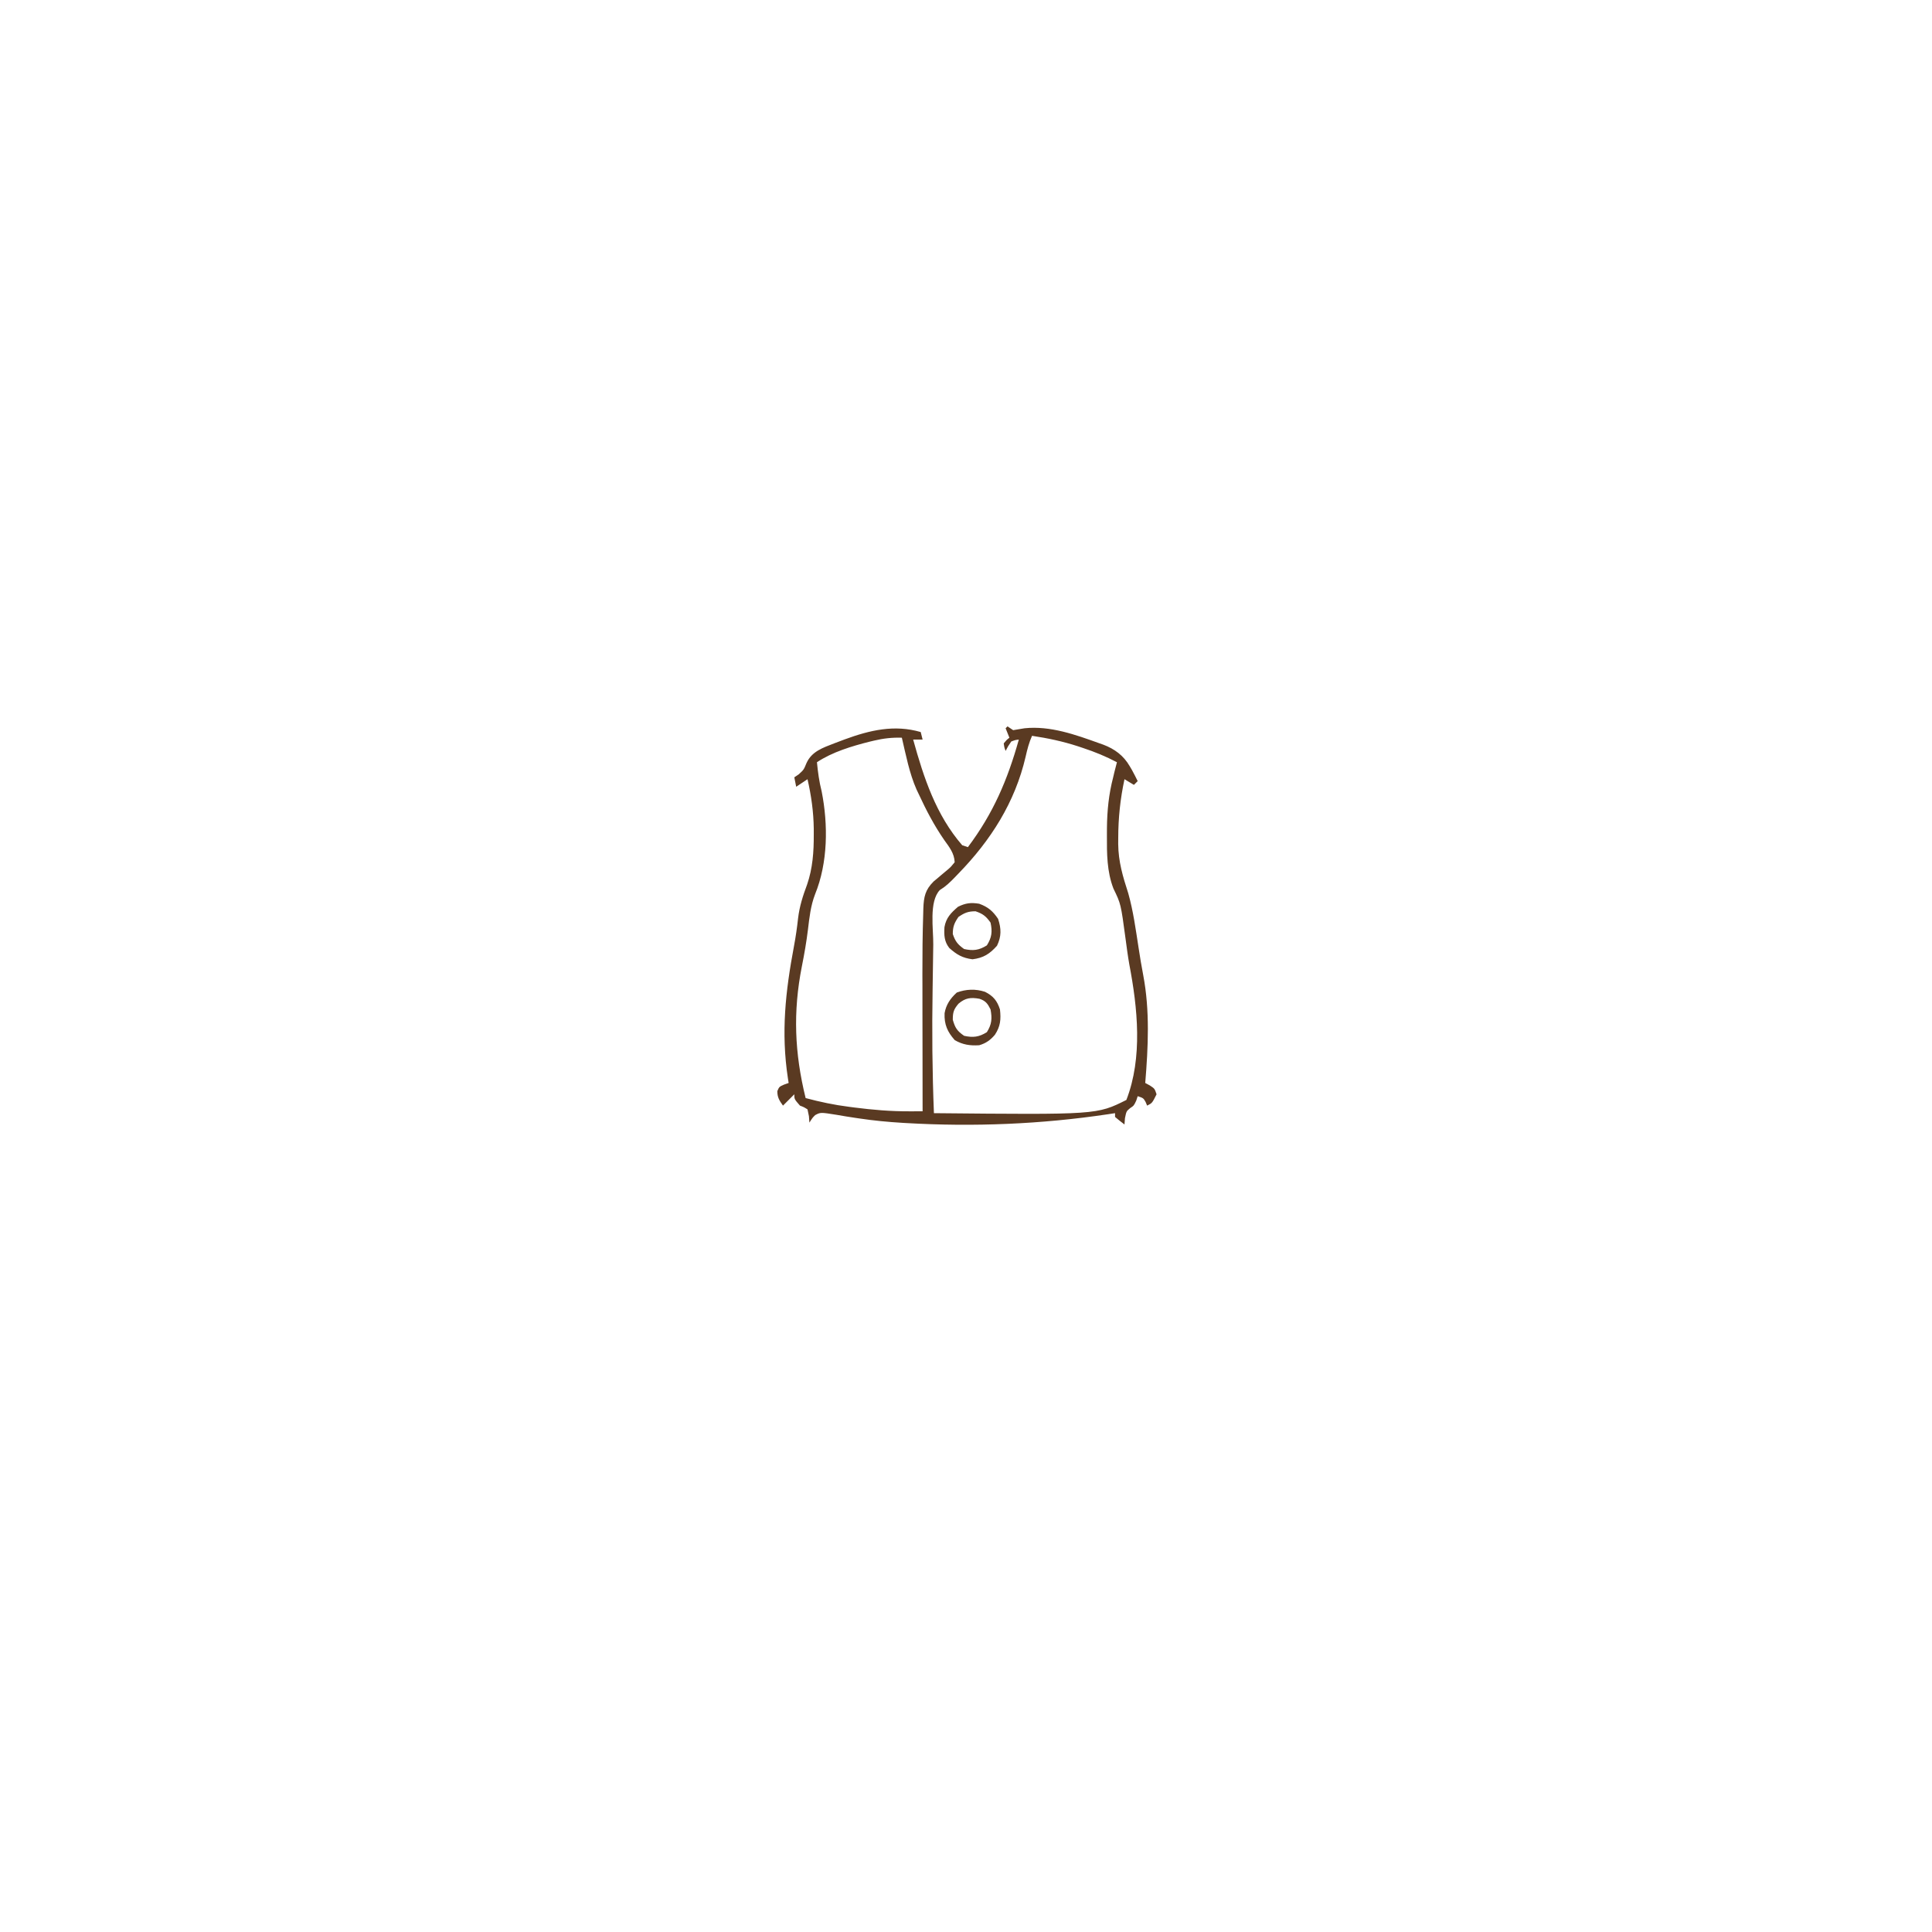
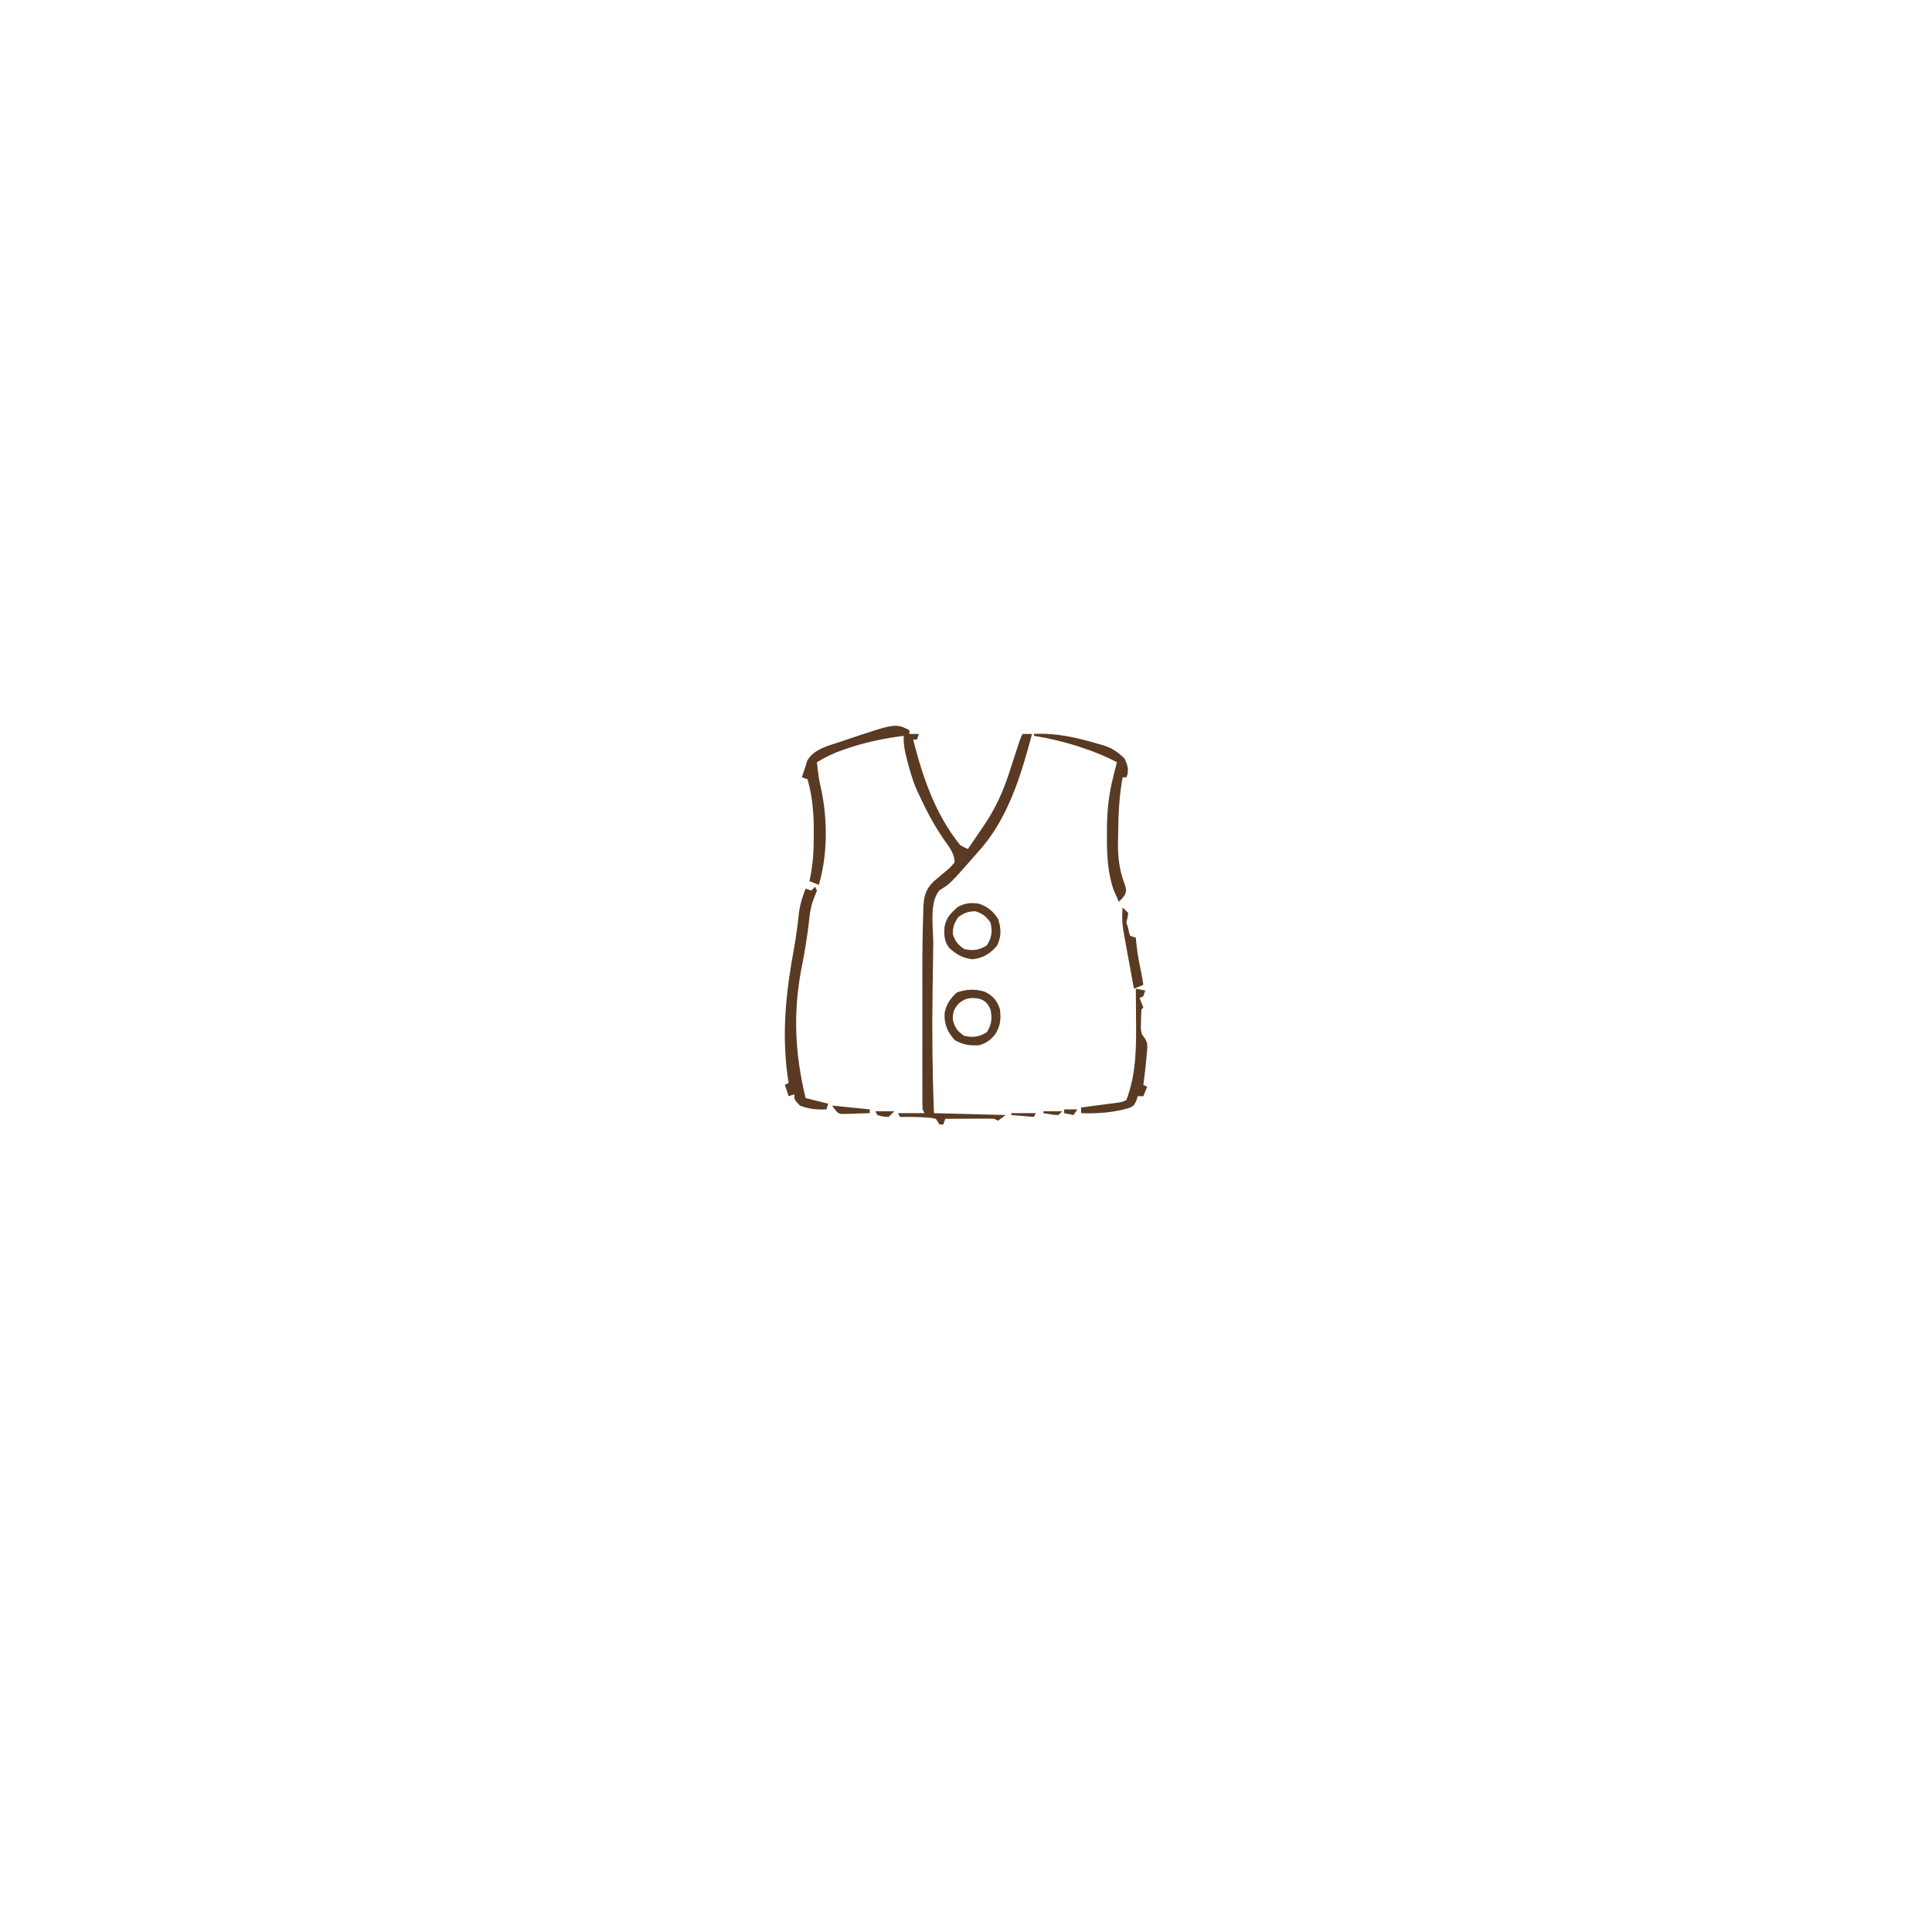
<svg xmlns="http://www.w3.org/2000/svg" viewBox="0 0 1024 1024" width="1024" height="1024">
-   <path fill="#5A3A22" d="M 534 385 C 534.99 385.66 535.98 386.32 537 387 C 539 386.69 541 386.35 543 386 C 556.69 384.57 570.09 389.42 582.81 394 C 583.45 394.22 584.09 394.45 584.75 394.68 C 590.78 396.97 595.47 400.41 598.75 406.06 C 599.14 406.71 599.52 407.36 599.92 408.04 C 601 410 602.01 411.99 603 414 C 602.34 414.66 601.68 415.32 601 416 C 599.35 415.01 597.7 414.02 596 413 C 593.77 423.4 592.7 433.48 592.69 444.12 C 592.68 445.18 592.68 446.23 592.67 447.32 C 592.76 456.71 595.12 464.56 598 473.46 C 600.66 482.88 601.96 492.62 603.46 502.27 C 604.22 507.14 604.98 512 605.93 516.83 C 609.51 535.64 608.56 555 607 574 C 607.8 574.43 608.61 574.87 609.44 575.31 C 612 577 612 577 613 580 C 610.67 584.67 610.67 584.67 608 586 C 607.87 585.68 607.87 585.68 607.19 584.06 C 606 582 606 582 603 581 C 602.88 581.38 602.88 581.38 602.25 583.31 C 601 586 601 586 598.94 587.38 C 597 589 597 589 596.25 592.69 C 596.17 593.78 596.09 594.87 596 596 C 594.29 594.72 592.63 593.38 591 592 C 591 591.34 591 590.68 591 590 C 589.73 590.19 588.46 590.39 587.14 590.59 C 551.72 595.87 516.13 597.31 480.38 595.25 C 479.7 595.21 479.02 595.17 478.32 595.13 C 470.64 594.67 463.04 593.94 455.43 592.8 C 455.08 592.75 455.08 592.75 453.33 592.49 C 450.02 592 446.72 591.47 443.43 590.88 C 434.91 589.52 434.91 589.52 432.07 591.02 C 430.67 592.4 430.67 592.4 429 595 C 428.92 593.89 428.83 592.77 428.75 591.62 C 428.5 590.43 428.25 589.23 428 588 C 426.12 586.81 426.12 586.81 424 586 C 421 582.57 421 582.57 421 580 C 420.38 580.62 419.76 581.24 419.12 581.88 C 417.75 583.25 416.38 584.62 415 586 C 413.07 583.3 412 581.68 412 578.31 C 413 576 413 576 415.56 574.86 C 416.37 574.57 417.17 574.29 418 574 C 417.87 573.16 417.73 572.33 417.6 571.46 C 413.91 547.14 416.32 525.48 420.84 501.4 C 421.76 496.5 422.46 491.64 423 486.69 C 423.76 480.35 425.55 474.78 427.78 468.83 C 430.74 460.22 431.36 451.41 431.31 442.38 C 431.31 441.34 431.31 440.31 431.31 439.24 C 431.2 430.26 429.99 421.74 428 413 C 426.02 414.32 424.04 415.64 422 417 C 421.67 415.35 421.34 413.7 421 412 C 421.76 411.48 422.53 410.97 423.31 410.44 C 426 408 426 408 427.44 404.5 C 430.24 398.23 436.13 396.34 442.23 393.96 C 443.13 393.62 444.02 393.28 444.94 392.94 C 445.86 392.59 446.79 392.24 447.75 391.88 C 461.12 386.97 474.08 383.95 488 388 C 488.16 388.66 488.16 388.66 489 392 C 487.35 392 485.7 392 484 392 C 489.55 412.1 496.1 431.99 510 448 C 510.5 448.17 510.5 448.17 513 449 C 526.39 431.19 534 413.44 540 392 C 538.19 392.19 538.19 392.19 536 393 C 534.25 395.56 534.25 395.56 533 398 C 532.31 396.19 532.31 396.19 532 394 C 533.44 392.25 533.44 392.25 535 391 C 534.67 390.18 534.67 390.18 533 386 C 533.33 385.67 533.66 385.34 534 385ZM 547 390 C 545.4 393.6 544.47 397.19 543.61 401.03 C 537.99 425.26 525.15 445.37 508 463 C 507.29 463.74 506.58 464.47 505.86 465.23 C 503.34 467.8 501.21 469.87 498.12 471.75 C 492.28 477.94 494.76 492.39 494.65 500.66 C 494.63 502.18 494.6 503.7 494.58 505.22 C 494.53 508.41 494.49 511.59 494.44 514.78 C 494.4 517.97 494.35 521.16 494.3 524.35 C 493.93 546.27 494.12 568.1 495 590 C 581.35 590.83 581.35 590.83 597 583 C 605.72 560.53 602.96 534.17 598.56 511.16 C 597.75 506.58 597.16 501.98 596.54 497.37 C 594.08 479.08 594.08 479.08 590.15 470.97 C 586.66 461.94 586.65 452.37 586.69 442.81 C 586.69 441.54 586.69 440.26 586.7 438.94 C 586.8 429.61 587.65 421.03 590 412 C 590.11 411.55 590.11 411.55 590.64 409.27 C 591.07 407.51 591.53 405.75 592 404 C 586.14 400.91 580.29 398.52 574 396.44 C 573.09 396.13 572.18 395.83 571.25 395.52 C 563.26 392.93 555.3 391.23 547 390ZM 463.19 392.56 C 462.46 392.73 461.74 392.91 461 393.08 C 451.58 395.44 441.11 398.59 433 404 C 433.5 409.29 434.19 414.32 435.5 419.47 C 438.99 437.12 438.83 457.26 432 474 C 429.65 480.11 429 486.32 428.22 492.78 C 427.42 499.31 426.3 505.71 425.01 512.17 C 420.24 536.31 421.13 558.14 427 582 C 434.61 584.04 442.12 585.63 449.94 586.62 C 450.89 586.75 451.85 586.87 452.84 587 C 462.54 588.24 472.09 589.06 481.88 589.02 C 482.57 589.02 483.26 589.02 483.96 589.02 C 485.64 589.01 487.32 589.01 489 589 C 489 587.9 489 586.8 488.99 585.66 C 488.97 575.18 488.96 564.69 488.95 554.21 C 488.94 548.82 488.94 543.43 488.92 538.04 C 488.91 532.82 488.91 527.6 488.91 522.38 C 488.9 520.41 488.9 518.44 488.89 516.47 C 488.87 505.78 488.97 495.1 489.32 484.41 C 489.33 483.93 489.33 483.93 489.39 481.48 C 489.62 475.38 490.39 471.58 494.87 467.16 C 495.53 466.61 496.19 466.06 496.88 465.5 C 497.57 464.9 498.27 464.31 498.99 463.7 C 500.21 462.66 501.44 461.64 502.67 460.62 C 504.06 459.38 504.06 459.38 506 457 C 505.8 452.22 503.12 448.94 500.44 445.19 C 495.12 437.48 490.93 429.49 487 421 C 486.6 420.17 486.2 419.33 485.79 418.47 C 481.96 409.78 480.17 400.22 478 391 C 472.85 390.83 468.18 391.37 463.19 392.56Z" />
+   <path fill="#5A3A22" d="M 482 387 C 482 387.66 482 388.32 482 389 C 483.65 389 485.3 389 487 389 C 486.67 389.99 486.34 390.98 486 392 C 485.34 392 484.68 392 484 392 C 489.06 411.96 495.8 431.82 509 448 C 511.14 449.17 511.14 449.17 513 450 C 515.24 446.74 517.47 443.46 519.69 440.19 C 520.31 439.28 520.94 438.37 521.58 437.43 C 527.65 428.45 531.85 419.18 535.12 408.88 C 535.61 407.39 536.09 405.91 536.57 404.43 C 536.8 403.71 537.04 402.99 537.27 402.25 C 538.05 399.85 538.83 397.46 539.62 395.07 C 539.86 394.34 540.1 393.61 540.35 392.85 C 541 391 541 391 542 389 C 543.65 389 545.3 389 547 389 C 541.03 411.4 534.1 434.58 518 452 C 517.64 452.42 517.64 452.42 515.79 454.53 C 503.53 468.44 503.53 468.44 498.06 471.81 C 492.28 477.95 494.76 492.46 494.65 500.66 C 494.63 502.18 494.6 503.7 494.58 505.22 C 494.53 508.41 494.49 511.59 494.44 514.78 C 494.4 517.97 494.35 521.16 494.3 524.35 C 493.93 546.28 494.19 568.08 495 590 C 507.54 590.33 520.08 590.66 533 591 C 531.68 591.99 530.36 592.98 529 594 C 528.34 593.67 527.68 593.34 527 593 C 525.04 592.91 523.08 592.89 521.12 592.9 C 519.95 592.91 518.78 592.91 517.58 592.91 C 516.97 592.92 516.97 592.92 513.88 592.94 C 512.64 592.94 511.41 592.95 510.14 592.95 C 507.1 592.96 504.05 592.98 501 593 C 500.67 593.99 500.34 594.98 500 596 C 499.34 596 498.68 596 498 596 C 497.34 595.01 496.68 594.02 496 593 C 493.68 592.49 493.68 592.49 490.88 592.31 C 490.39 592.28 490.39 592.28 487.91 592.12 C 484.26 591.97 480.65 591.93 477 592 C 476.67 591.34 476.34 590.68 476 590 C 480.62 590 485.24 590 490 590 C 489.67 589.34 489.34 588.68 489 588 C 488.9 585.25 488.86 582.53 488.87 579.78 C 488.87 578.93 488.87 578.08 488.87 577.21 C 488.86 574.37 488.86 571.54 488.87 568.71 C 488.87 566.72 488.87 564.74 488.86 562.76 C 488.86 558.58 488.86 554.41 488.87 550.23 C 488.88 544.95 488.87 539.66 488.87 534.38 C 488.86 530.27 488.86 526.16 488.87 522.05 C 488.87 520.11 488.87 518.17 488.86 516.22 C 488.85 505.62 488.98 495.03 489.32 484.43 C 489.33 483.95 489.33 483.95 489.39 481.49 C 489.62 475.39 490.38 471.59 494.87 467.16 C 495.53 466.61 496.19 466.06 496.88 465.5 C 497.57 464.9 498.27 464.31 498.99 463.7 C 500.21 462.66 501.44 461.64 502.67 460.62 C 504.06 459.38 504.06 459.38 506 457 C 505.8 452.22 503.12 448.94 500.44 445.19 C 495.12 437.49 490.9 429.49 487 421 C 486.59 420.12 486.18 419.24 485.76 418.33 C 483.56 413.26 482.12 408.03 480.75 402.69 C 480.66 402.35 480.66 402.35 480.22 400.62 C 479.34 397.01 478.8 393.72 479 390 C 468.96 391.29 459.43 393.23 449.81 396.44 C 448.94 396.73 448.07 397.01 447.17 397.31 C 442.07 399.07 437.59 401.17 433 404 C 433.5 409.29 434.19 414.32 435.5 419.47 C 438.65 435.4 438.61 453.42 434 469 C 432.35 468.34 430.7 467.68 429 467 C 429.14 466.37 429.28 465.73 429.43 465.08 C 430.99 457.42 431.35 450.05 431.31 442.25 C 431.31 441.64 431.31 441.64 431.31 438.53 C 431.21 429.69 430.43 421.51 428 413 C 427.01 412.67 426.02 412.34 425 412 C 425.65 410 426.32 408 427 406 C 427.25 405.13 427.5 404.27 427.75 403.38 C 431.15 396.92 439.62 395.11 446.06 392.94 C 447.09 392.59 448.12 392.24 449.17 391.88 C 474.65 383.32 474.65 383.32 482 387Z" />
+   <path fill="#5A3A22" d="M 432 470 C 432.33 470.66 432.66 471.32 433 472 C 432.27 473.9 431.54 475.8 430.79 477.69 C 429.45 481.62 429.09 485.64 428.62 489.75 C 427.71 497.3 426.5 504.72 425 512.17 C 420.24 536.37 421.21 558.09 427 582 C 430.96 582.99 434.92 583.98 439 585 C 438.67 585.99 438.34 586.98 438 588 C 432.92 588.21 428.76 587.83 424 586 C 421 582.9 421 582.9 421 580 C 420.5 580.16 420.5 580.16 418 581 C 417.67 580.01 417.67 580.01 416 575 C 416.33 574.84 416.33 574.84 418 574 C 417.86 573.06 417.71 572.13 417.56 571.16 C 414.19 547.57 416.59 525.64 420.89 502.41 C 422.04 496.11 422.82 489.79 423.51 483.42 C 424.14 478.99 425.37 475.16 427 471 C 427.99 471.33 428.98 471.66 430 472 C 430.66 471.34 431.32 470.68 432 470Z" />
+   <path fill="#5A3A22" d="M 548 389 C 560.08 388.4 570.99 391 582.5 394.38 C 583.16 394.56 583.82 394.74 584.5 394.93 C 589.4 396.45 592.37 398.5 596 402 C 597.46 405.11 598.16 406.97 597.62 410.38 C 597.42 410.91 597.21 411.45 597 412 C 596.34 412 595.68 412 595 412 C 593.21 421.83 592.74 431.66 592.65 441.64 C 592.63 443.64 592.59 445.64 592.55 447.64 C 592.53 455.52 593.51 461.93 596.33 469.3 C 597 472 597 472 596.24 474.24 C 595 476 595 476 593 478 C 592.36 476.57 591.74 475.13 591.12 473.69 C 590.78 472.89 590.43 472.09 590.07 471.26 C 587 461.91 586.65 452.59 586.69 442.81 C 586.69 441.54 586.69 440.26 586.7 438.94 C 586.8 429.61 587.65 421.03 590 412 C 590.21 411.1 590.43 410.2 590.64 409.27 C 591.07 407.51 591.53 405.75 592 404 C 586.12 400.9 580.25 398.52 573.94 396.44 C 573.48 396.29 573.48 396.29 571.18 395.52 C 563.54 393.04 555.93 391.28 548 390 C 548 389.67 548 389.34 548 389Z" />
  <path fill="#5A3A22" d="M 522.1 525.69 C 526.47 527.91 528.5 530.41 530 535 C 530.59 540.3 530.28 543.95 527.32 548.45 C 524.93 551.26 522.57 552.97 519 554 C 514.15 554.3 510.29 553.74 506.06 551.31 C 502.16 546.93 500.4 543 500.65 537.02 C 501.44 532.47 503.71 529.17 507.13 526.06 C 512.04 524.25 517.09 524.04 522.1 525.69ZM 508 532 C 505.47 535.03 505 536.52 505 540.5 C 506.23 544.81 507.3 546.45 511 549 C 515.74 550.05 518.95 549.66 523.06 547.06 C 525.68 542.93 525.91 539.76 525 535 C 523.47 531.93 522.43 530.47 519.13 529.37 C 514.55 528.54 511.65 528.87 508 532Z" />
  <path fill="#5A3A22" d="M 519 479 C 523.7 480.72 526.21 482.87 529 487 C 530.74 492.23 530.8 496.34 528.44 501.25 C 524.59 505.59 521.23 507.73 515.44 508.44 C 510.1 507.76 507.12 506 503.12 502.44 C 500.45 498.97 500.34 495.67 500.58 491.4 C 501.45 486.42 504.04 483.83 507.75 480.62 C 511.75 478.62 514.61 478.28 519 479ZM 508 486 C 505.79 489.22 505 491.16 505 495.06 C 506.33 498.97 507.62 500.61 511 503 C 515.74 504.06 518.96 503.66 523.06 501.06 C 525.66 496.96 526.06 493.74 525 489 C 522.61 485.62 520.97 484.33 517.06 483 C 513.16 483 511.22 483.79 508 486Z" />
+   <path fill="#5A3A22" d="M 602 524 C 602.83 524.16 602.83 524.16 607 525 C 606.67 525.99 606.34 526.98 606 528 C 605.34 528.33 604.68 528.66 604 529 C 604.66 530.65 605.32 532.3 606 534 C 605.67 534.33 605.34 534.66 605 535 C 604.85 537.1 604.78 539.21 604.75 541.31 C 604.74 541.89 604.74 541.89 604.67 544.8 C 605 548 605 548 606.53 549.96 C 608.76 553.06 608.1 555.52 607.75 559.25 C 607.69 559.92 607.63 560.58 607.57 561.27 C 607.16 565.86 606.65 570.44 606 575 C 606.33 575.16 606.33 575.16 608 576 C 607.34 577.65 606.68 579.3 606 581 C 605.01 581 604.02 581 603 581 C 602.77 581.78 602.55 582.57 602.31 583.38 C 601 586 601 586 598.88 587.09 C 590.73 589.66 581.51 590.35 573 590 C 573 589.01 573 588.02 573 587 C 573.66 586.91 574.31 586.83 574.99 586.74 C 577.95 586.35 580.91 585.96 583.88 585.56 C 584.91 585.43 585.94 585.29 587 585.15 C 587.99 585.02 588.98 584.89 589.99 584.75 C 590.9 584.63 591.81 584.51 592.75 584.39 C 595 584 595 584 597 583 C 602.29 569.39 602.29 554.49 602.12 540.12 C 602.11 538.55 602.11 536.98 602.1 535.4 C 602.08 531.6 602.04 527.8 602 524Z" />
+   <path fill="#5A3A22" d="M 595 481 C 596.52 482.34 596.52 482.34 598 484 C 597.62 486.5 597.62 486.5 597 489 C 597.33 489.99 597.66 490.98 598 492 C 598.12 492.7 598.25 493.4 598.38 494.12 C 598.48 494.43 598.48 494.43 599 496 C 599.99 496.33 600.98 496.66 602 497 C 602.12 498.28 602.25 499.56 602.38 500.88 C 602.85 505.21 603.63 509.43 604.52 513.69 C 605.09 516.45 605.56 519.22 606 522 C 604.35 522.66 602.7 523.32 601 524 C 600.14 519.32 599.28 514.65 598.44 509.97 C 598.15 508.38 597.86 506.79 597.56 505.21 C 594.56 488.97 594.56 488.97 595 481Z" />
+   <path fill="#5A3A22" d="M 441 586 C 447.6 586.66 454.2 587.32 461 588 C 461 588.66 461 589.32 461 590 C 458.23 590.11 455.46 590.19 452.69 590.25 C 451.9 590.28 451.12 590.32 450.31 590.35 C 449.93 590.36 449.93 590.36 448.01 590.39 C 447.32 590.41 446.62 590.43 445.9 590.45 C 444 590 444 590 441 586Z" />
+   <path fill="#5A3A22" d="M 464 589 C 467.3 589 470.6 589 474 589 C 473.5 589.5 473.5 589.5 471 592 C 467.88 591.81 467.88 591.81 465 591 C 464.67 590.34 464.34 589.68 464 589Z" />
+   <path fill="#5A3A22" d="M 564 588 C 566.31 588 568.62 588 571 588 C 570.67 588.5 570.67 588.5 569 591 C 567.35 590.67 565.7 590.34 564 590 C 564 589.34 564 588.68 564 588Z" />
+   <path fill="#5A3A22" d="M 536 590 C 540.29 590 544.58 590 549 590 C 548.67 590.66 548.34 591.32 548 592 C 544.04 591.67 540.08 591.34 536 591 C 536 590.67 536 590.34 536 590Z" />
+   <path fill="#5A3A22" d="M 553 589 C 556.3 589 559.6 589 563 589 C 562.34 589.66 561.68 590.32 561 591 C 558.27 590.97 555.7 590.44 553 590 C 553 589.67 553 589.34 553 589Z" />
+   <path fill="#5A3A22" d="" />
+   <path fill="#5A3A22" d="" />
</svg>
